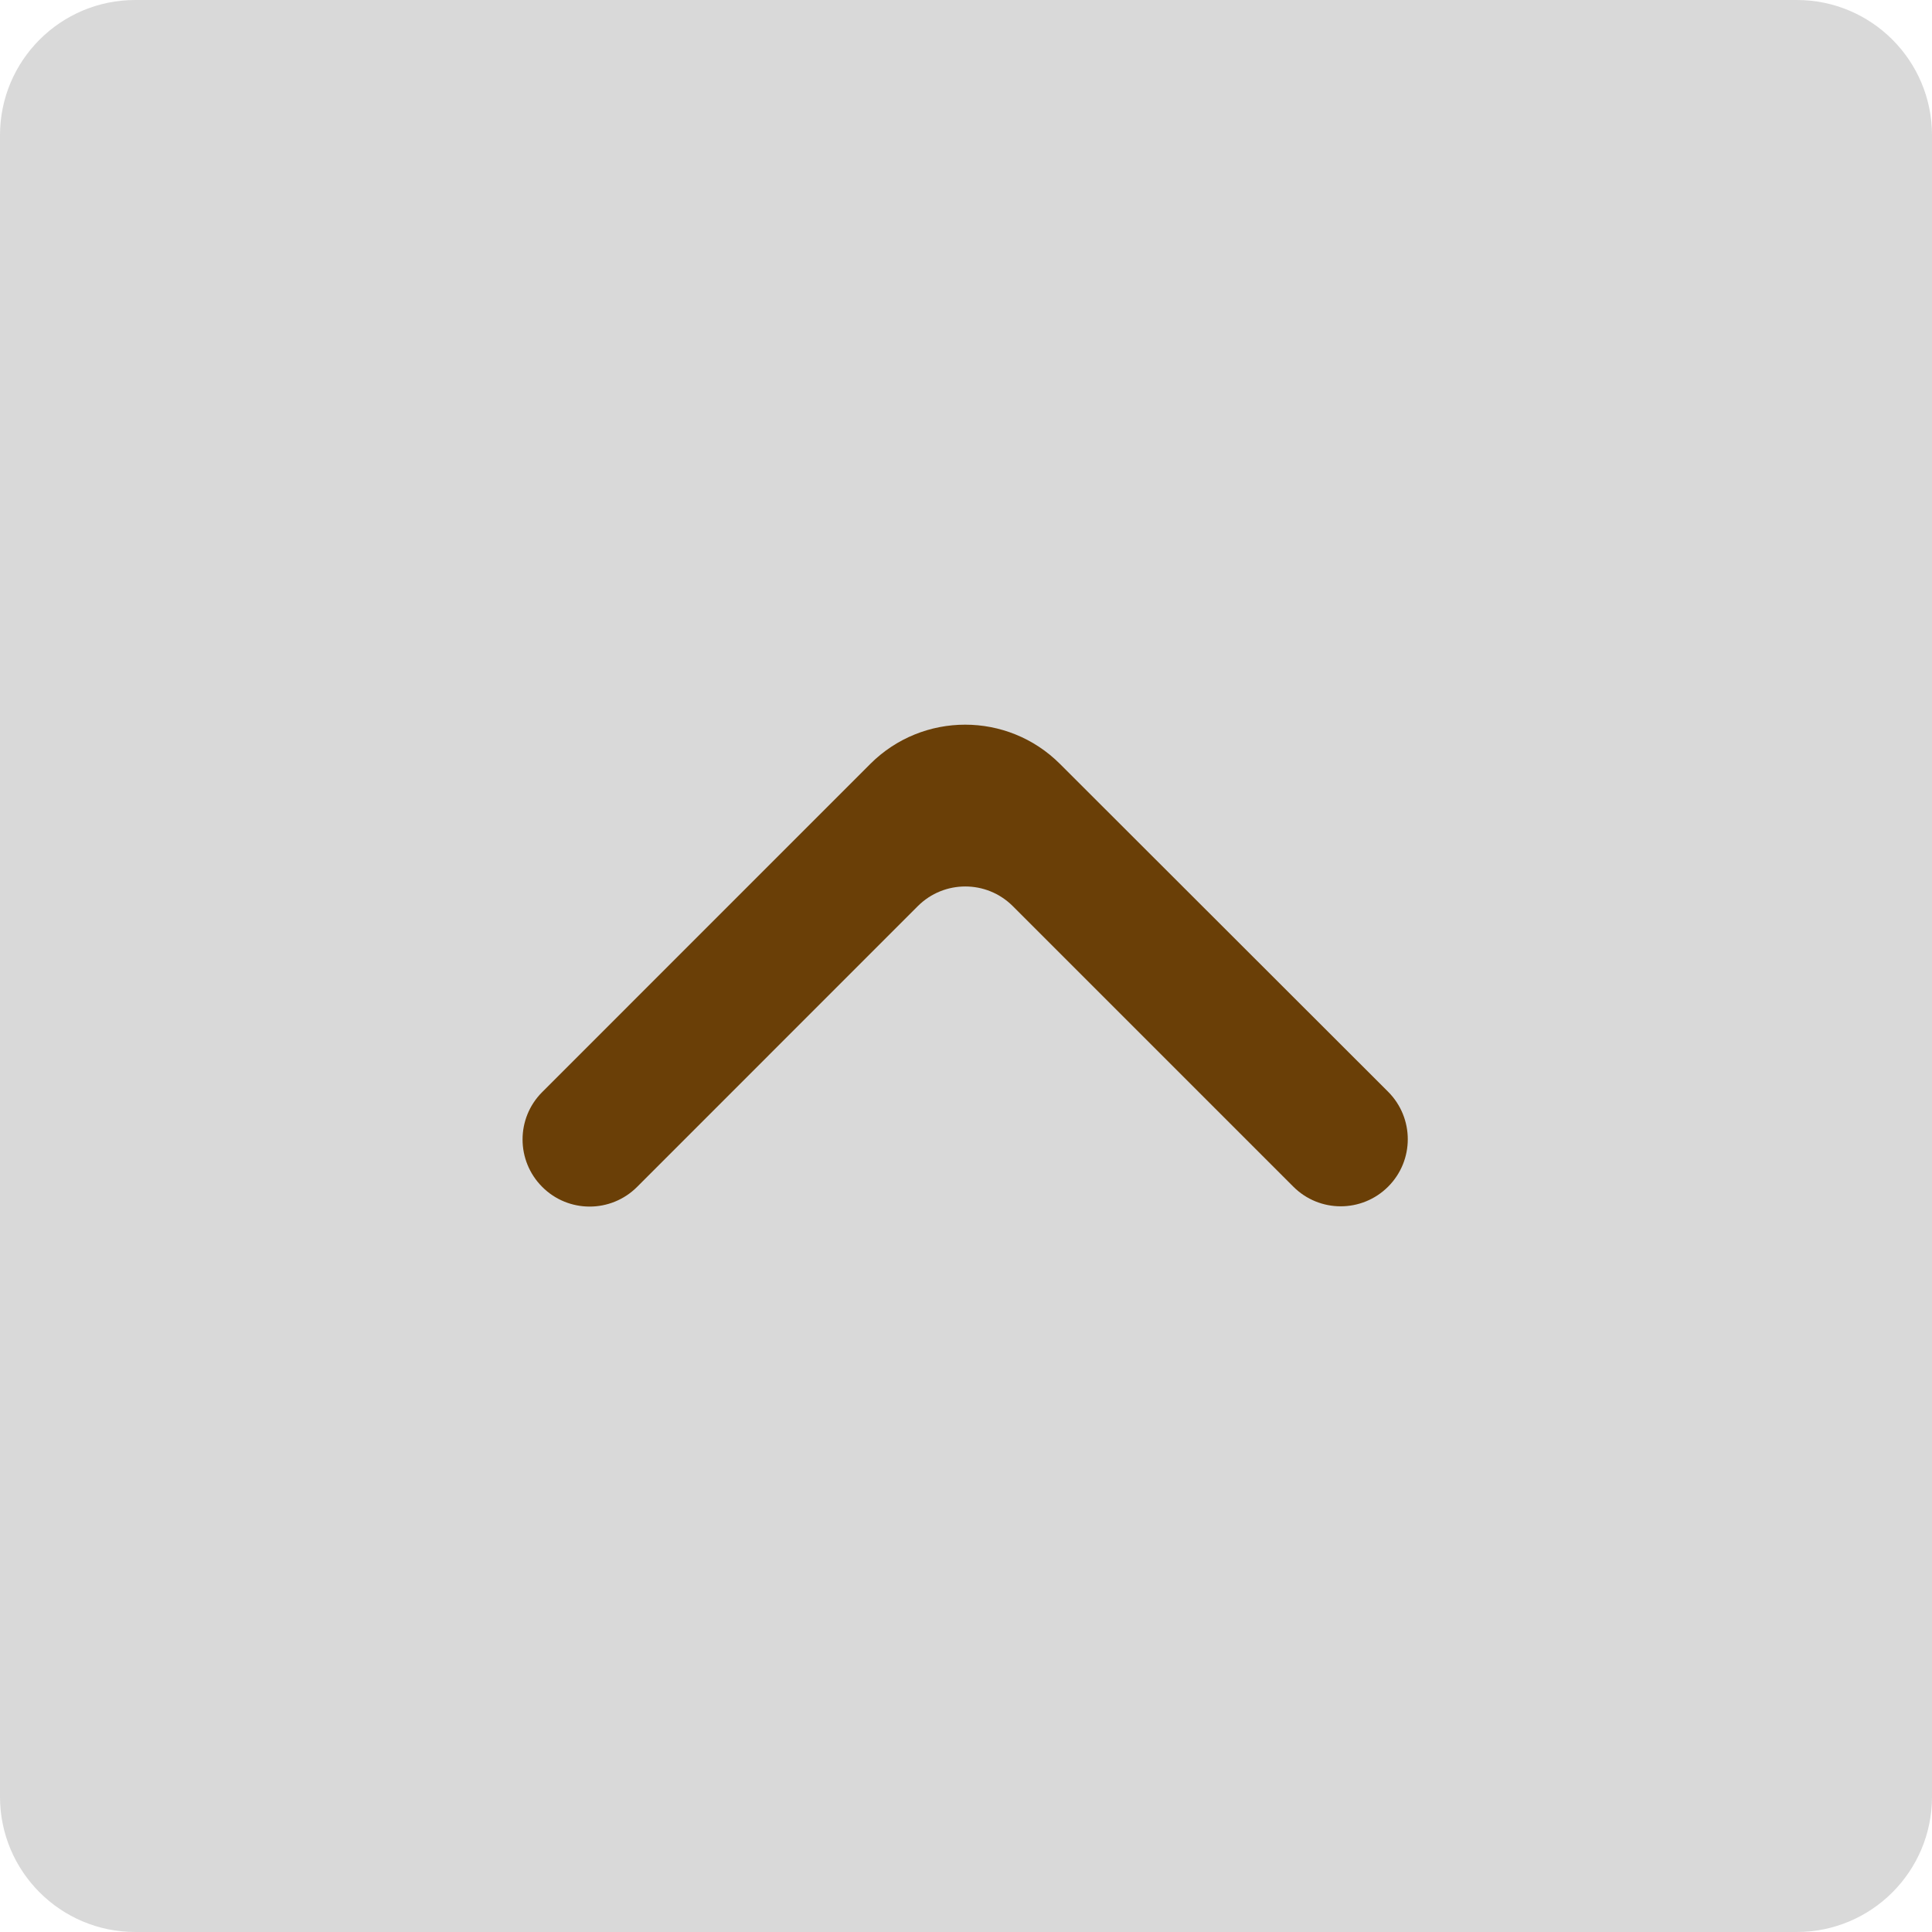
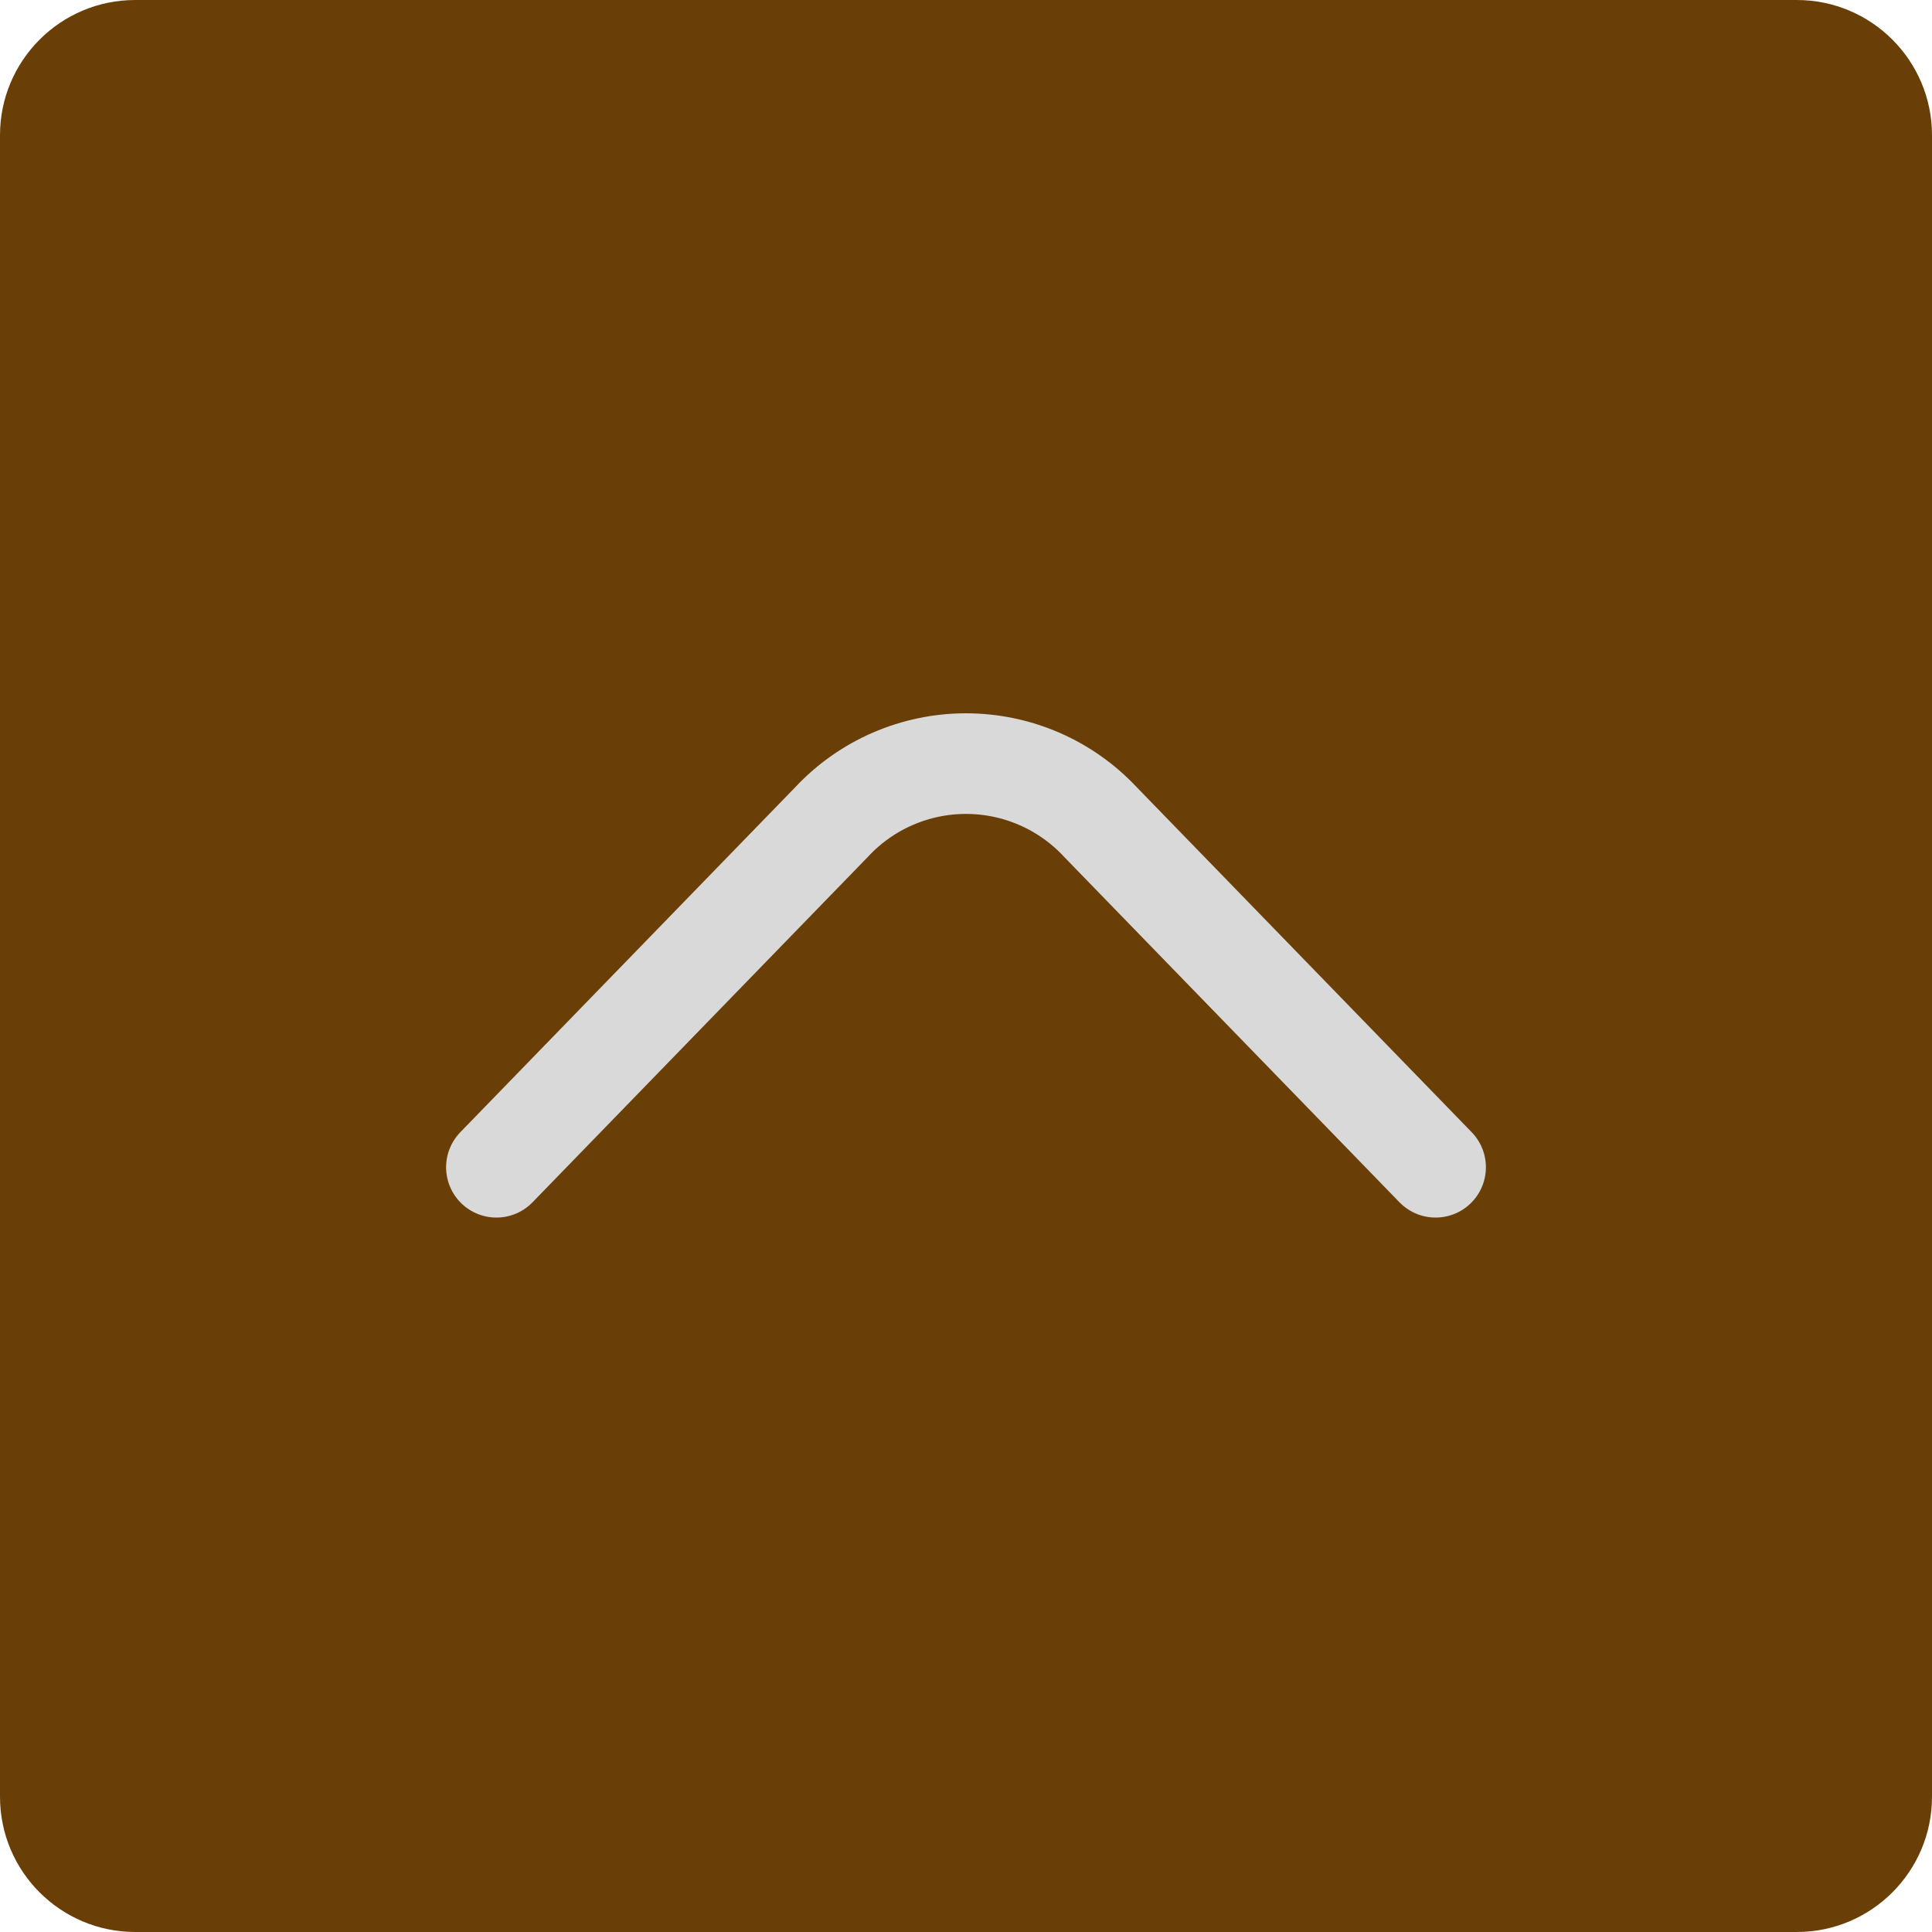
- <svg xmlns="http://www.w3.org/2000/svg" width="800px" height="800px" viewBox="-2.4 -2.4 28.80 28.80" fill="none">
+ <svg xmlns="http://www.w3.org/2000/svg" width="800px" height="800px" viewBox="-2.4 -2.4 28.80 28.80" fill="none" stroke="#D9D9D9">
  <g id="SVGRepo_bgCarrier" stroke-width="0">
-     <rect x="-2.4" y="-2.4" width="28.80" height="28.80" rx="2.016" fill="#D9D9D9" strokewidth="0" />
+     <rect x="-2.4" y="-2.4" width="28.80" height="28.80" rx="2.016" fill="#6A3F07" strokewidth="0" />
  </g>
  <g id="SVGRepo_tracerCarrier" stroke-linecap="round" stroke-linejoin="round" />
  <g id="SVGRepo_iconCarrier">
-     <path d="M18.293 15.289C18.683 14.899 18.683 14.266 18.293 13.875L13.401 8.988C12.62 8.207 11.354 8.208 10.573 8.988L5.683 13.879C5.292 14.269 5.292 14.902 5.683 15.293C6.073 15.684 6.706 15.684 7.097 15.293L11.282 11.107C11.673 10.717 12.306 10.717 12.697 11.107L16.879 15.289C17.269 15.68 17.902 15.68 18.293 15.289Z" fill="#6A3F07" />
+     <path d="M5 15L10 9.85C10.256 9.576 10.566 9.358 10.91 9.209C11.254 9.06 11.625 8.983 12 8.983C12.375 8.983 12.746 9.06 13.09 9.209C13.434 9.358 13.744 9.576 14 9.85L19 15" stroke="#D9D9D9" stroke-width="1.5" stroke-linecap="round" stroke-linejoin="round" />
  </g>
</svg>
